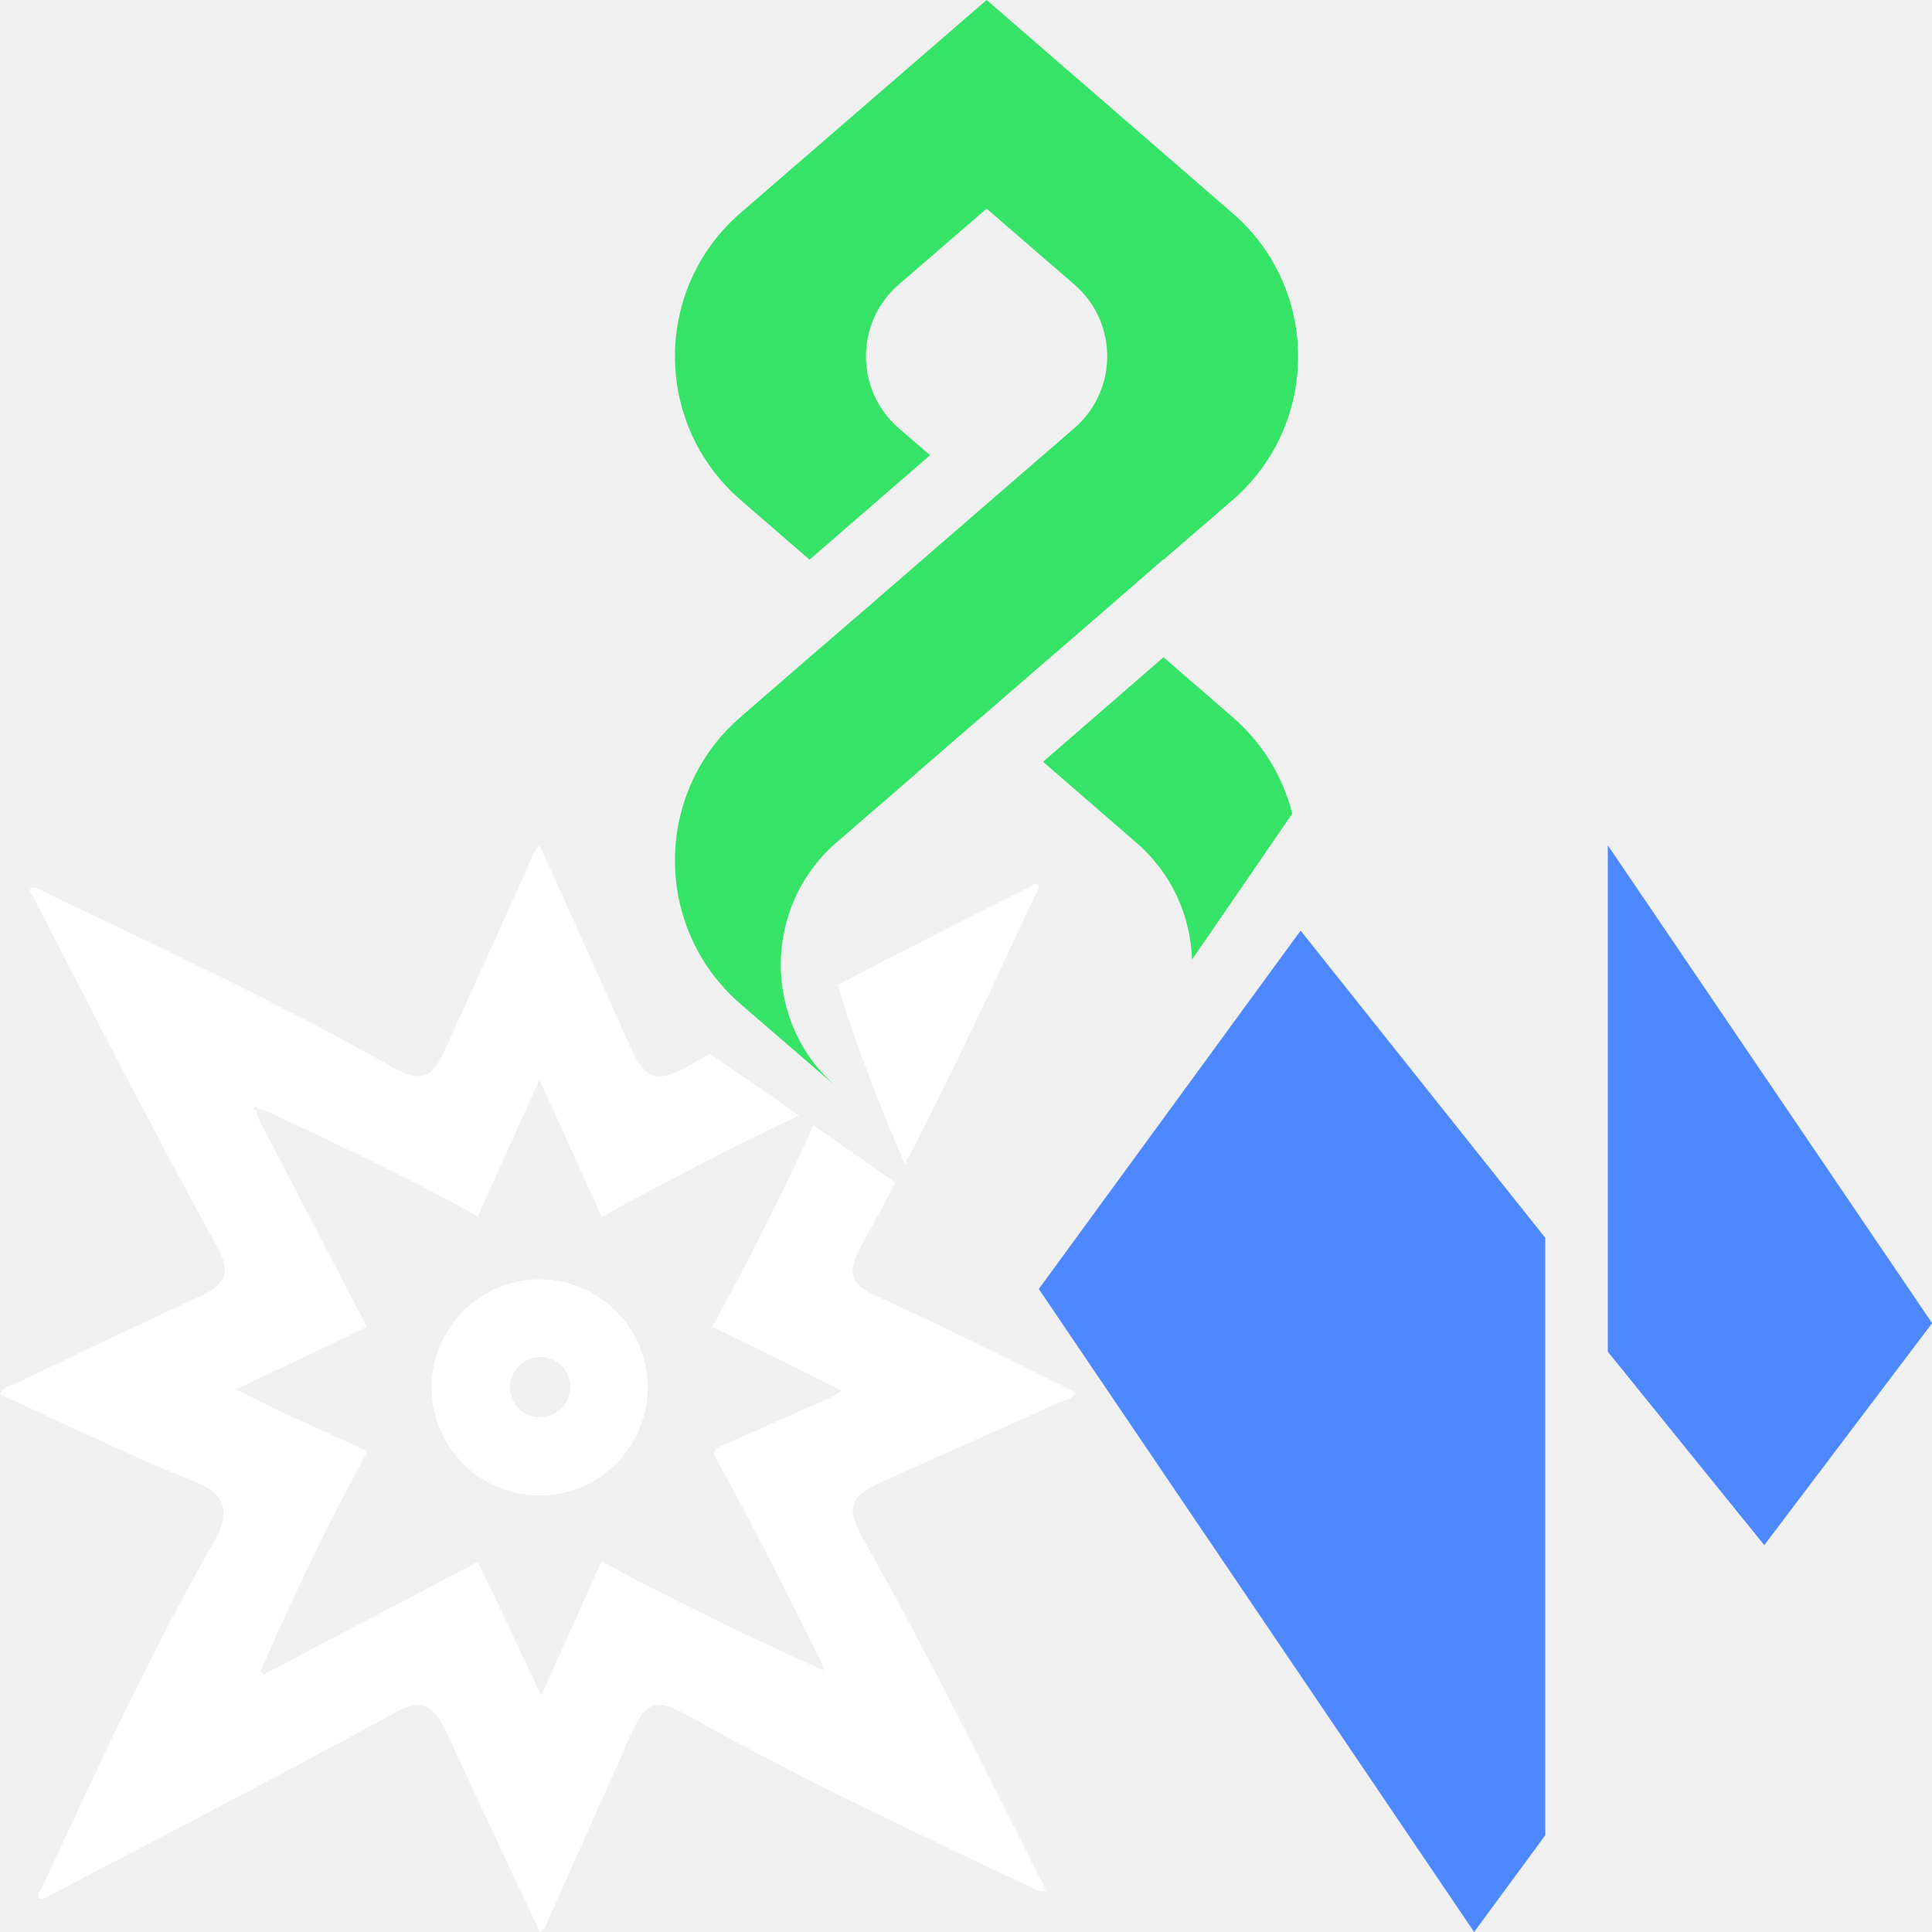
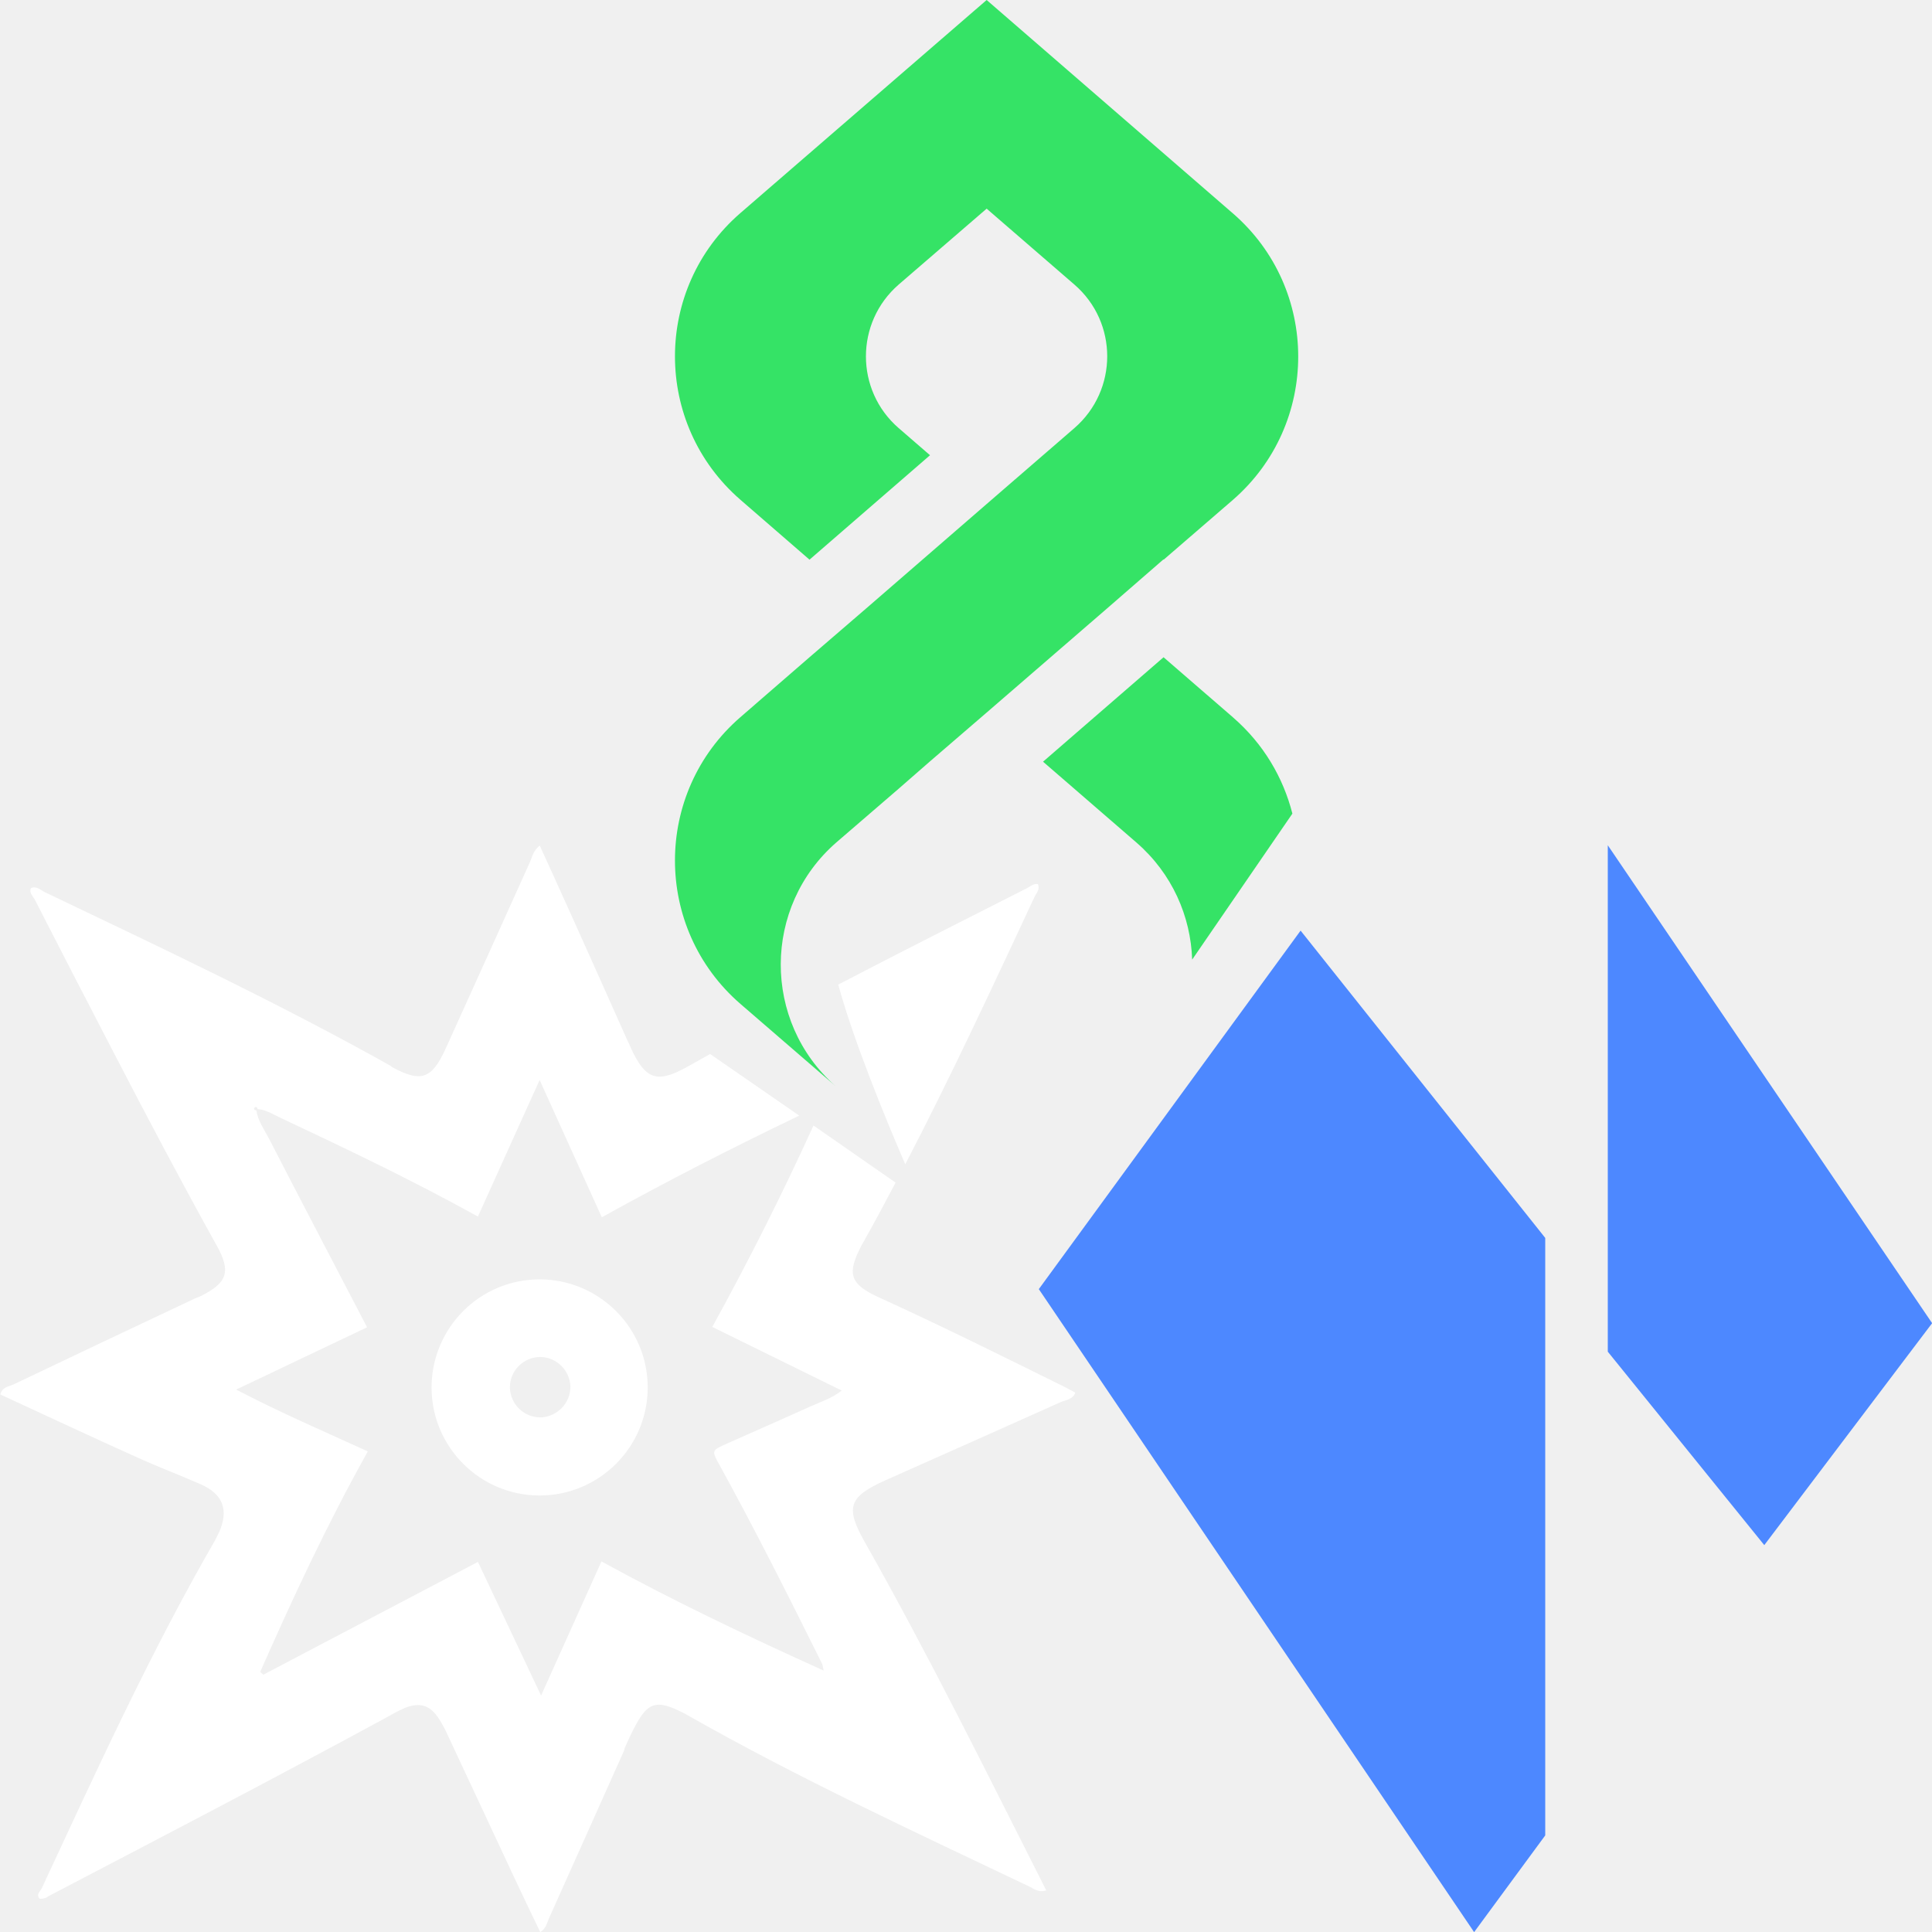
<svg xmlns="http://www.w3.org/2000/svg" viewBox="0 0 16 16">
-   <path style="fill:#ffffff" d="m 4.466,7 c 6.1e-4,0.001 10e-4,0.003 0.002,0.004 l 0.002,-0.002 z m 0.002,0.004 C 4.416,7.045 4.408,7.096 4.388,7.141 4.155,7.656 3.923,8.173 3.688,8.688 3.574,8.938 3.486,8.966 3.247,8.838 3.243,8.836 3.239,8.831 3.236,8.828 2.301,8.304 1.332,7.848 0.367,7.387 c -0.034,-0.018 -0.067,-0.053 -0.113,-0.031 -0.015,0.04 0.019,0.067 0.034,0.096 0.216,0.422 0.433,0.843 0.652,1.264 0.277,0.534 0.558,1.067 0.852,1.596 0.123,0.22 0.091,0.312 -0.135,0.424 -0.023,0.009 -0.045,0.017 -0.068,0.029 -0.494,0.232 -0.987,0.466 -1.479,0.701 -0.039,0.017 -0.091,0.02 -0.109,0.082 0.379,0.175 0.757,0.352 1.137,0.523 0.172,0.078 0.35,0.145 0.523,0.221 0.186,0.082 0.234,0.214 0.152,0.398 -0.011,0.023 -0.023,0.046 -0.034,0.068 -0.536,0.929 -0.98,1.904 -1.432,2.875 -0.011,0.026 -0.054,0.056 -0.019,0.092 0.003,2.6e-4 0.004,0 0.008,0 0.026,0 0.049,-0.009 0.067,-0.023 0.934,-0.488 1.869,-0.975 2.797,-1.479 0.046,-0.026 0.093,-0.053 0.15,-0.078 0.129,-0.051 0.213,-0.023 0.287,0.094 0.026,0.041 0.049,0.083 0.072,0.135 0.179,0.384 0.358,0.767 0.537,1.15 0.074,0.159 0.15,0.316 0.227,0.477 0.048,-0.03 0.055,-0.074 0.07,-0.109 0.209,-0.465 0.417,-0.931 0.625,-1.396 l 0.004,-0.018 c 0.034,-0.079 0.071,-0.157 0.107,-0.219 0.087,-0.151 0.157,-0.172 0.314,-0.105 l 0.004,0.002 c 0.03,0.015 0.065,0.03 0.09,0.045 0.923,0.525 1.886,0.969 2.844,1.426 0.034,0.018 0.068,0.047 0.133,0.029 C 8.173,14.684 7.695,13.714 7.163,12.771 6.998,12.482 7.026,12.395 7.333,12.258 7.816,12.041 8.302,11.827 8.786,11.609 c 0.042,-0.018 0.098,-0.02 0.119,-0.078 l -0.084,-0.045 C 8.309,11.234 7.798,10.979 7.278,10.742 7.034,10.632 7.011,10.545 7.135,10.311 c 0.002,-0.006 0.004,-0.008 0.008,-0.014 0.094,-0.167 0.184,-0.335 0.273,-0.504 L 6.737,9.32 c -0.257,0.565 -0.537,1.121 -0.838,1.668 l 1.072,0.527 c -0.09,0.069 -0.177,0.094 -0.258,0.131 -0.232,0.105 -0.466,0.207 -0.699,0.311 -0.121,0.054 -0.12,0.056 -0.059,0.168 0.3,0.544 0.578,1.099 0.855,1.656 0.004,0.018 0.008,0.034 0.011,0.053 C 6.194,13.55 5.586,13.261 4.982,12.93 L 4.482,14.041 3.959,12.934 c -0.596,0.314 -1.187,0.623 -1.777,0.934 l -0.026,-0.023 C 2.426,13.229 2.711,12.619 3.046,12.018 2.687,11.854 2.324,11.698 1.956,11.506 2.327,11.329 2.683,11.16 3.04,10.99 2.768,10.468 2.496,9.95 2.227,9.428 2.188,9.352 2.136,9.281 2.122,9.194 c -0.015,-0.002 -0.026,-0.012 -0.015,-0.023 0.011,-0.012 0.023,-10e-4 0.026,0.012 0.074,0.006 0.133,0.047 0.197,0.076 0.544,0.256 1.087,0.515 1.627,0.814 0.17,-0.375 0.336,-0.746 0.512,-1.133 v 0.004 l 0.514,1.135 C 5.523,9.779 6.064,9.503 6.618,9.237 L 5.88,8.727 C 5.818,8.761 5.756,8.796 5.694,8.83 5.442,8.972 5.348,8.941 5.227,8.684 5.219,8.666 5.212,8.646 5.201,8.627 5.053,8.297 4.906,7.967 4.757,7.637 4.664,7.427 4.567,7.218 4.47,7.004 Z m 4.102,0.318 c -0.023,0.005 -0.041,0.021 -0.06,0.031 C 7.985,7.619 7.461,7.883 6.94,8.155 7.065,8.614 7.334,9.268 7.495,9.643 7.872,8.917 8.217,8.175 8.563,7.434 c 0.015,-0.034 0.051,-0.066 0.03,-0.111 -0.008,-0.002 -0.015,-0.002 -0.023,0 z m -4.1,3.273 c -0.495,0 -0.895,0.4 -0.896,0.895 0,0.494 0.401,0.895 0.895,0.895 0.494,0 0.895,-0.401 0.895,-0.895 0,-0.492 -0.399,-0.892 -0.891,-0.895 z m 0.002,0.643 h 0.002 c 0.135,10e-4 0.246,0.111 0.25,0.246 -3e-4,0.134 -0.105,0.244 -0.238,0.254 -0.003,2e-4 -0.008,0 -0.011,0 -0.136,0 -0.246,-0.107 -0.252,-0.242 v -0.008 c 0,-0.138 0.113,-0.249 0.25,-0.25 z" />
-   <path style="fill:#4d88ff" d="m 13.315,7 v 4.194 l 1.296,1.602 1.39,-1.838 z M 10.771,7.707 8.603,10.675 12.208,16 12.797,15.199 v -4.948 z" />
-   <path style="fill:#35e366" d="M 8.171,0 6.132,1.764 c -0.723,0.626 -0.723,1.748 0,2.375 L 6.704,4.635 7.702,3.77 7.442,3.545 c -0.361,-0.313 -0.361,-0.874 0,-1.188 l 0.729,-0.629 0.727,0.629 c 0.362,0.313 0.362,0.874 0,1.188 L 8.638,3.77 8.171,4.174 7.173,5.039 6.704,5.443 6.132,5.939 c -0.723,0.626 -0.723,1.749 0,2.375 L 6.919,8.994 C 6.312,8.459 6.315,7.509 6.927,6.977 L 7.441,6.533 7.7,6.307 8.169,5.902 9.167,5.039 9.634,4.633 l 0.002,0.002 0.572,-0.494 c 0.723,-0.627 0.723,-1.75 0,-2.375 z M 9.636,5.443 8.638,6.309 8.897,6.533 9.411,6.979 C 9.707,7.235 9.86,7.589 9.872,7.947 L 10.702,6.738 C 10.626,6.44 10.463,6.16 10.21,5.941 l -0.002,-0.002 z" />
+   <path d="m4.466 7c.001.001.001.003.002.004l.002-.002zm.002.004c-.052.041-.06.092-.08.137-.233.516-.465 1.032-.699 1.547-.115.25-.203.278-.441.15-.004-.002-.008-.007-.011-.01-.935-.524-1.903-.979-2.869-1.441-.034-.018-.067-.053-.113-.031-.015.04.019.067.034.096.216.422.433.843.652 1.264.277.534.558 1.067.852 1.596.123.22.091.312-.135.424-.023.009-.045.017-.068.029-.494.232-.987.466-1.479.701-.039.017-.091.02-.109.082.379.175.757.352 1.137.523.172.078.35.145.523.221.186.082.234.214.152.398-.011.023-.023.046-.034.068-.536.929-.98 1.904-1.432 2.875-.011.026-.054.056-.019.092.003 0.0.004 0 .008 0 .026 0 .049-.009.067-.023.934-.488 1.869-.975 2.797-1.479.046-.026.093-.053.15-.078.129-.051.213-.023.287.094.026.041.049.083.072.135.179.384.358.767.537 1.15.074.159.15.316.227.477.048-.03.055-.074.07-.109.209-.465.417-.931.625-1.396l.004-.018c.034-.079.071-.157.107-.219.087-.151.157-.172.314-.105l.004.002c.03.015.065.03.09.045.923.525 1.886.969 2.844 1.426.034.018.068.047.133.029-.491-.97-.969-1.94-1.502-2.883-.164-.29-.137-.376.17-.514.484-.216.97-.431 1.453-.648.042-.018.098-.02.119-.078l-.084-.045c-.512-.253-1.023-.507-1.543-.744-.243-.111-.266-.197-.142-.432.002-.006.004-.008.008-.014.094-.167.184-.335.273-.504l-.68-.473c-.257.565-.537 1.121-.838 1.668l1.072.527c-.09.069-.177.094-.258.131-.232.105-.466.207-.699.311-.121.054-.12.056-.059.168.3.544.578 1.099.855 1.656.004.018.008.034.011.053-.628-.284-1.237-.573-1.84-.904l-.5 1.111-.523-1.107c-.596.314-1.187.623-1.777.934l-.026-.023c.271-.615.555-1.225.891-1.826-.359-.164-.722-.32-1.09-.512.371-.177.727-.346 1.084-.516-.272-.522-.544-1.041-.812-1.562-.04-.076-.092-.147-.105-.234-.015-.002-.026-.012-.015-.023.011-.012.023-.001.026.012.074.006.133.047.197.076.544.256 1.087.515 1.627.814.17-.375.336-.746.512-1.133v.004l.514 1.135c.54-.3 1.081-.576 1.635-.842l-.738-.51c-.062.034-.124.069-.186.104-.252.141-.346.11-.467-.146-.008-.018-.015-.038-.026-.057-.147-.331-.295-.66-.443-.99-.094-.21-.19-.419-.287-.633zm4.102.318c-.023.005-.041.021-.06.031-.524.266-1.047.529-1.568.801.125.46.393 1.114.555 1.488.377-.725.722-1.468 1.068-2.209.015-.034.051-.066.03-.111-.008-.002-.015-.002-.023 0zm-4.1 3.273c-.495 0-.895.4-.896.895 0 .494.401.895.895.895.494 0 .895-.401.895-.895 0-.492-.399-.892-.891-.895zm.002.643h.002c.135.001.246.111.25.246-0.0.134-.105.244-.238.254-.003 0-.008 0-.011 0-.136 0-.246-.107-.252-.242v-.008c0-.138.113-.249.25-.25z" fill="#fff" />
+   <path d="m13.315 7v4.194l1.296 1.602 1.39-1.838zm-2.544.707-2.168 2.969 3.605 5.325.589-.801v-4.948z" fill="#4d88ff" />
+   <path d="m8.171 0-2.039 1.764c-.723.626-.723 1.748 0 2.375l.572.496.998-.865-.26-.225c-.361-.313-.361-.874 0-1.188l.729-.629.727.629c.362.313.362.874 0 1.188l-.26.225-.467.404-.998.865-.469.404-.572.496c-.723.626-.723 1.749 0 2.375l.787.68c-.607-.535-.604-1.486.008-2.018l.514-.443.26-.227.469-.404.998-.863.467-.406.002.002.572-.494c.723-.627.723-1.75 0-2.375zm1.465 5.443-.998.865.26.225.514.445c.296.257.449.611.461.969l.83-1.209c-.076-.298-.239-.578-.492-.797l-.002-.002z" fill="#35e366" />
</svg>
